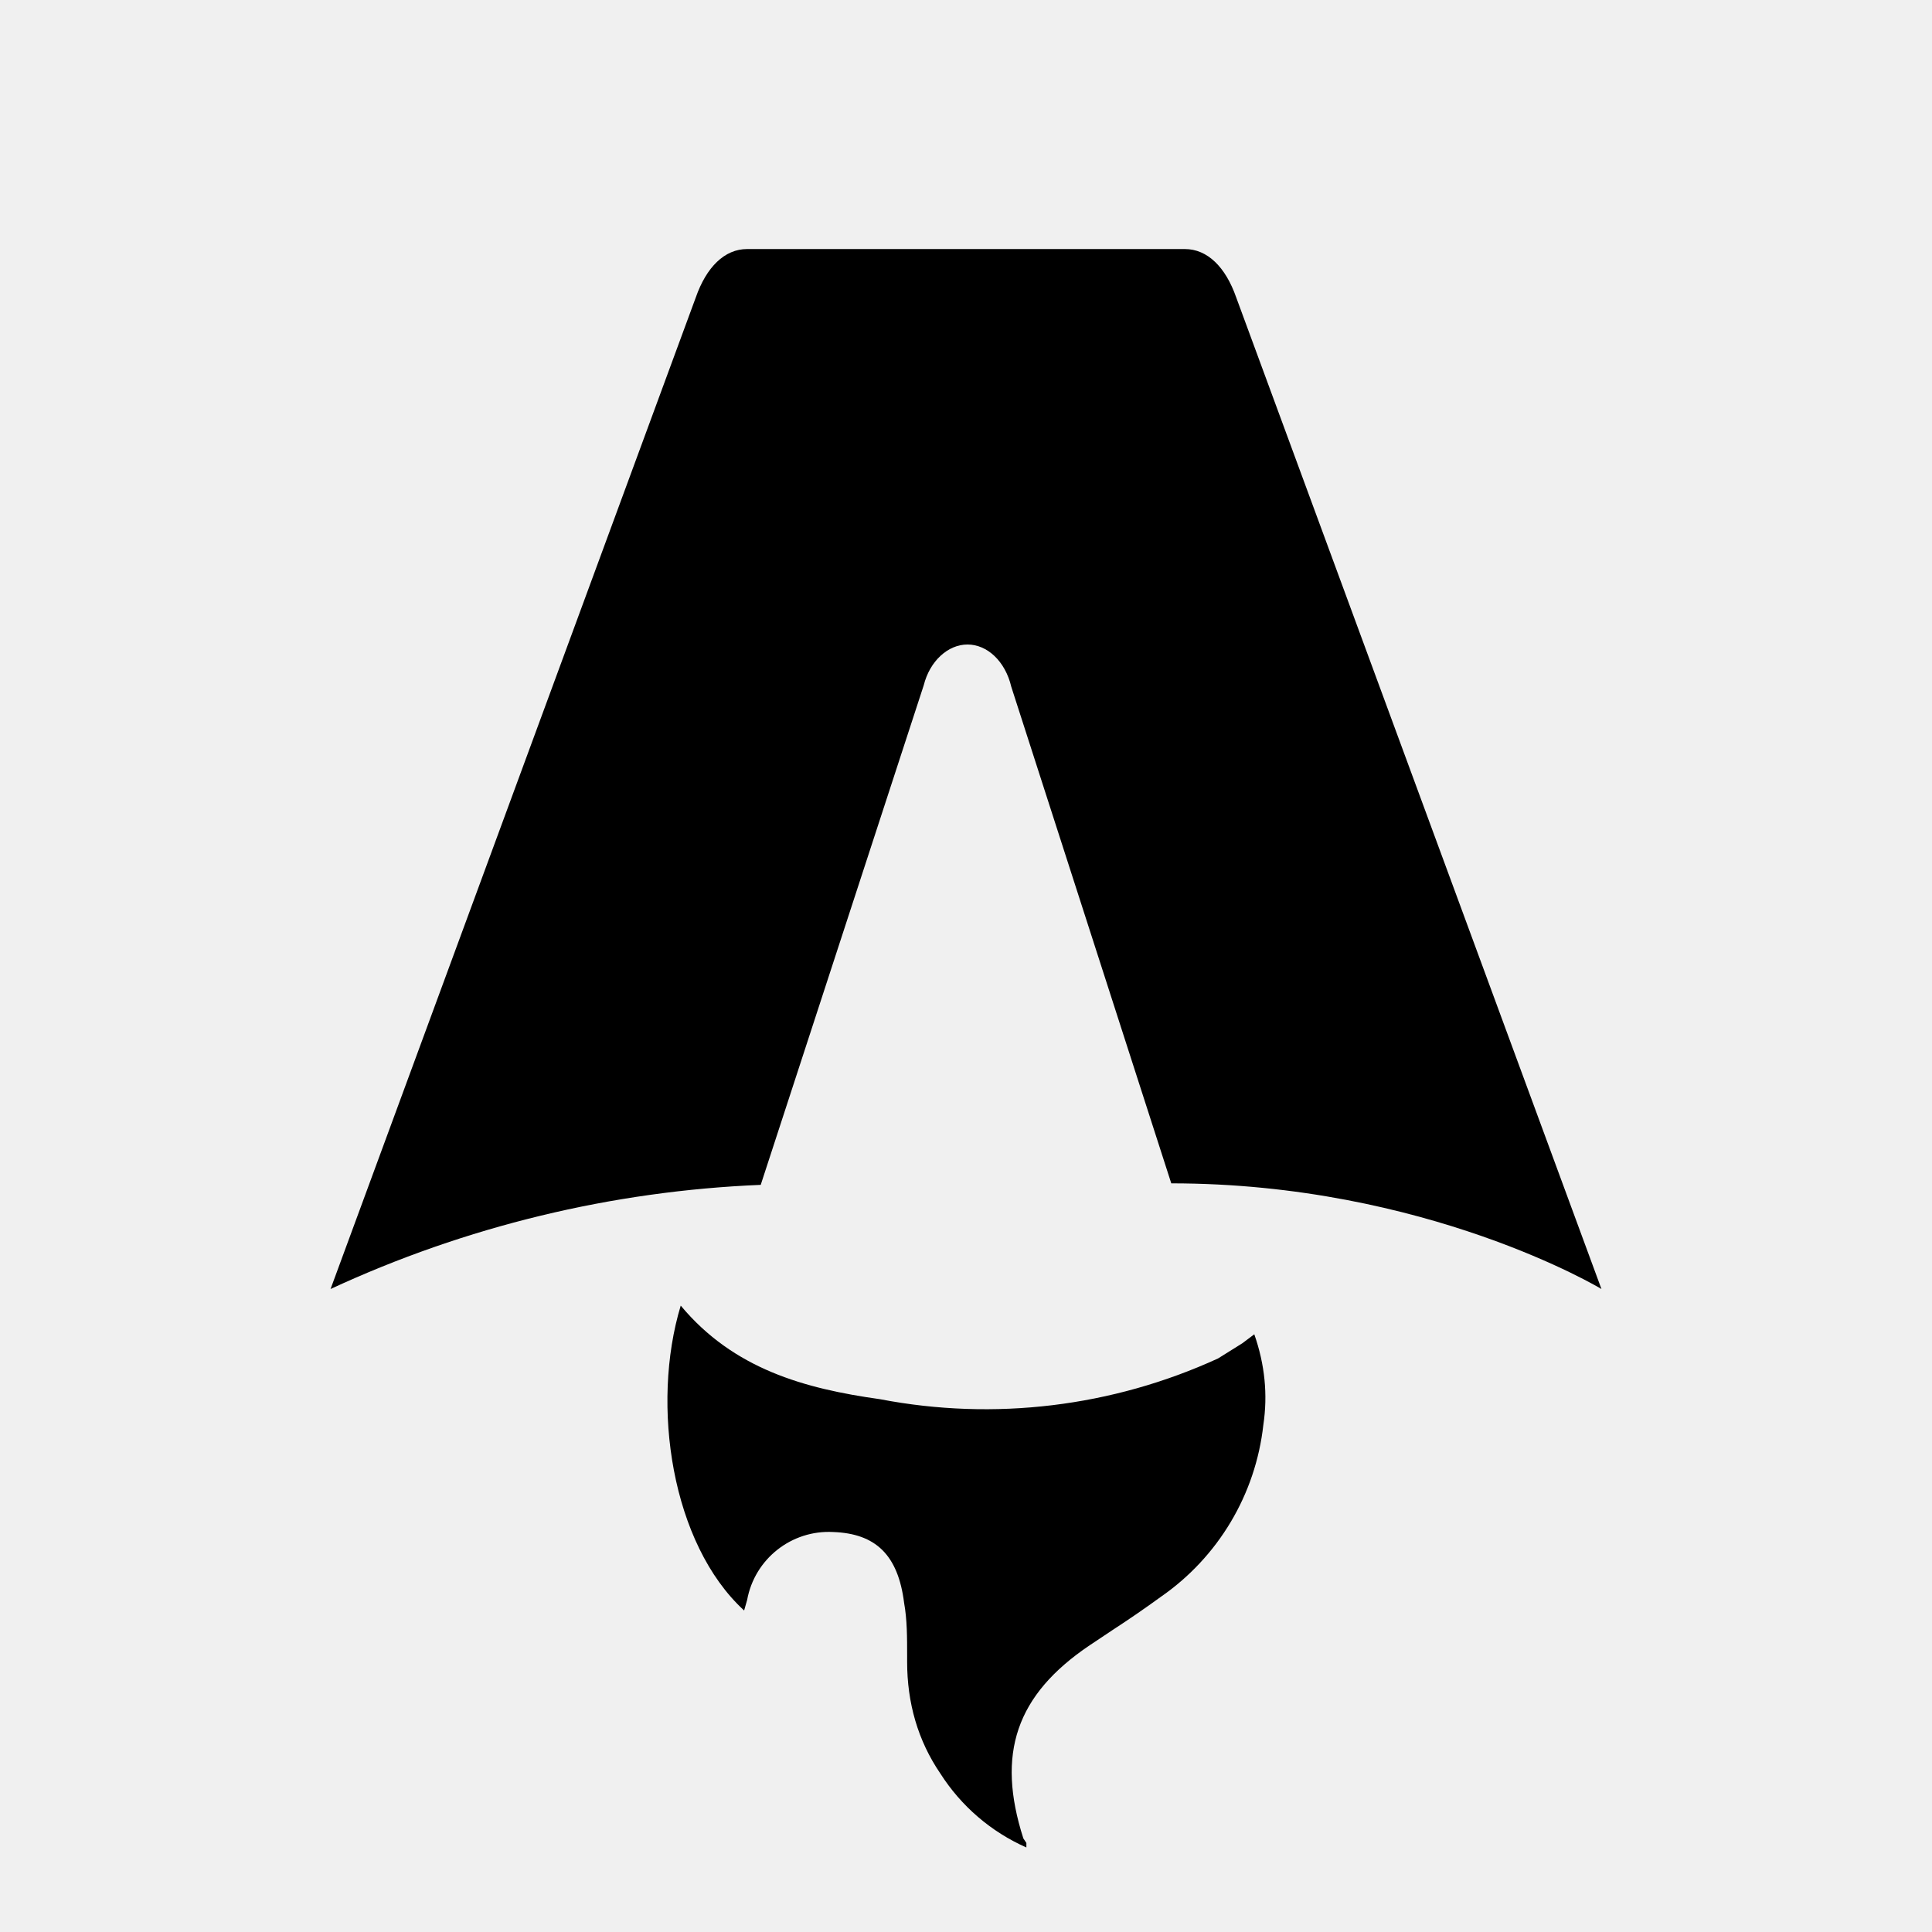
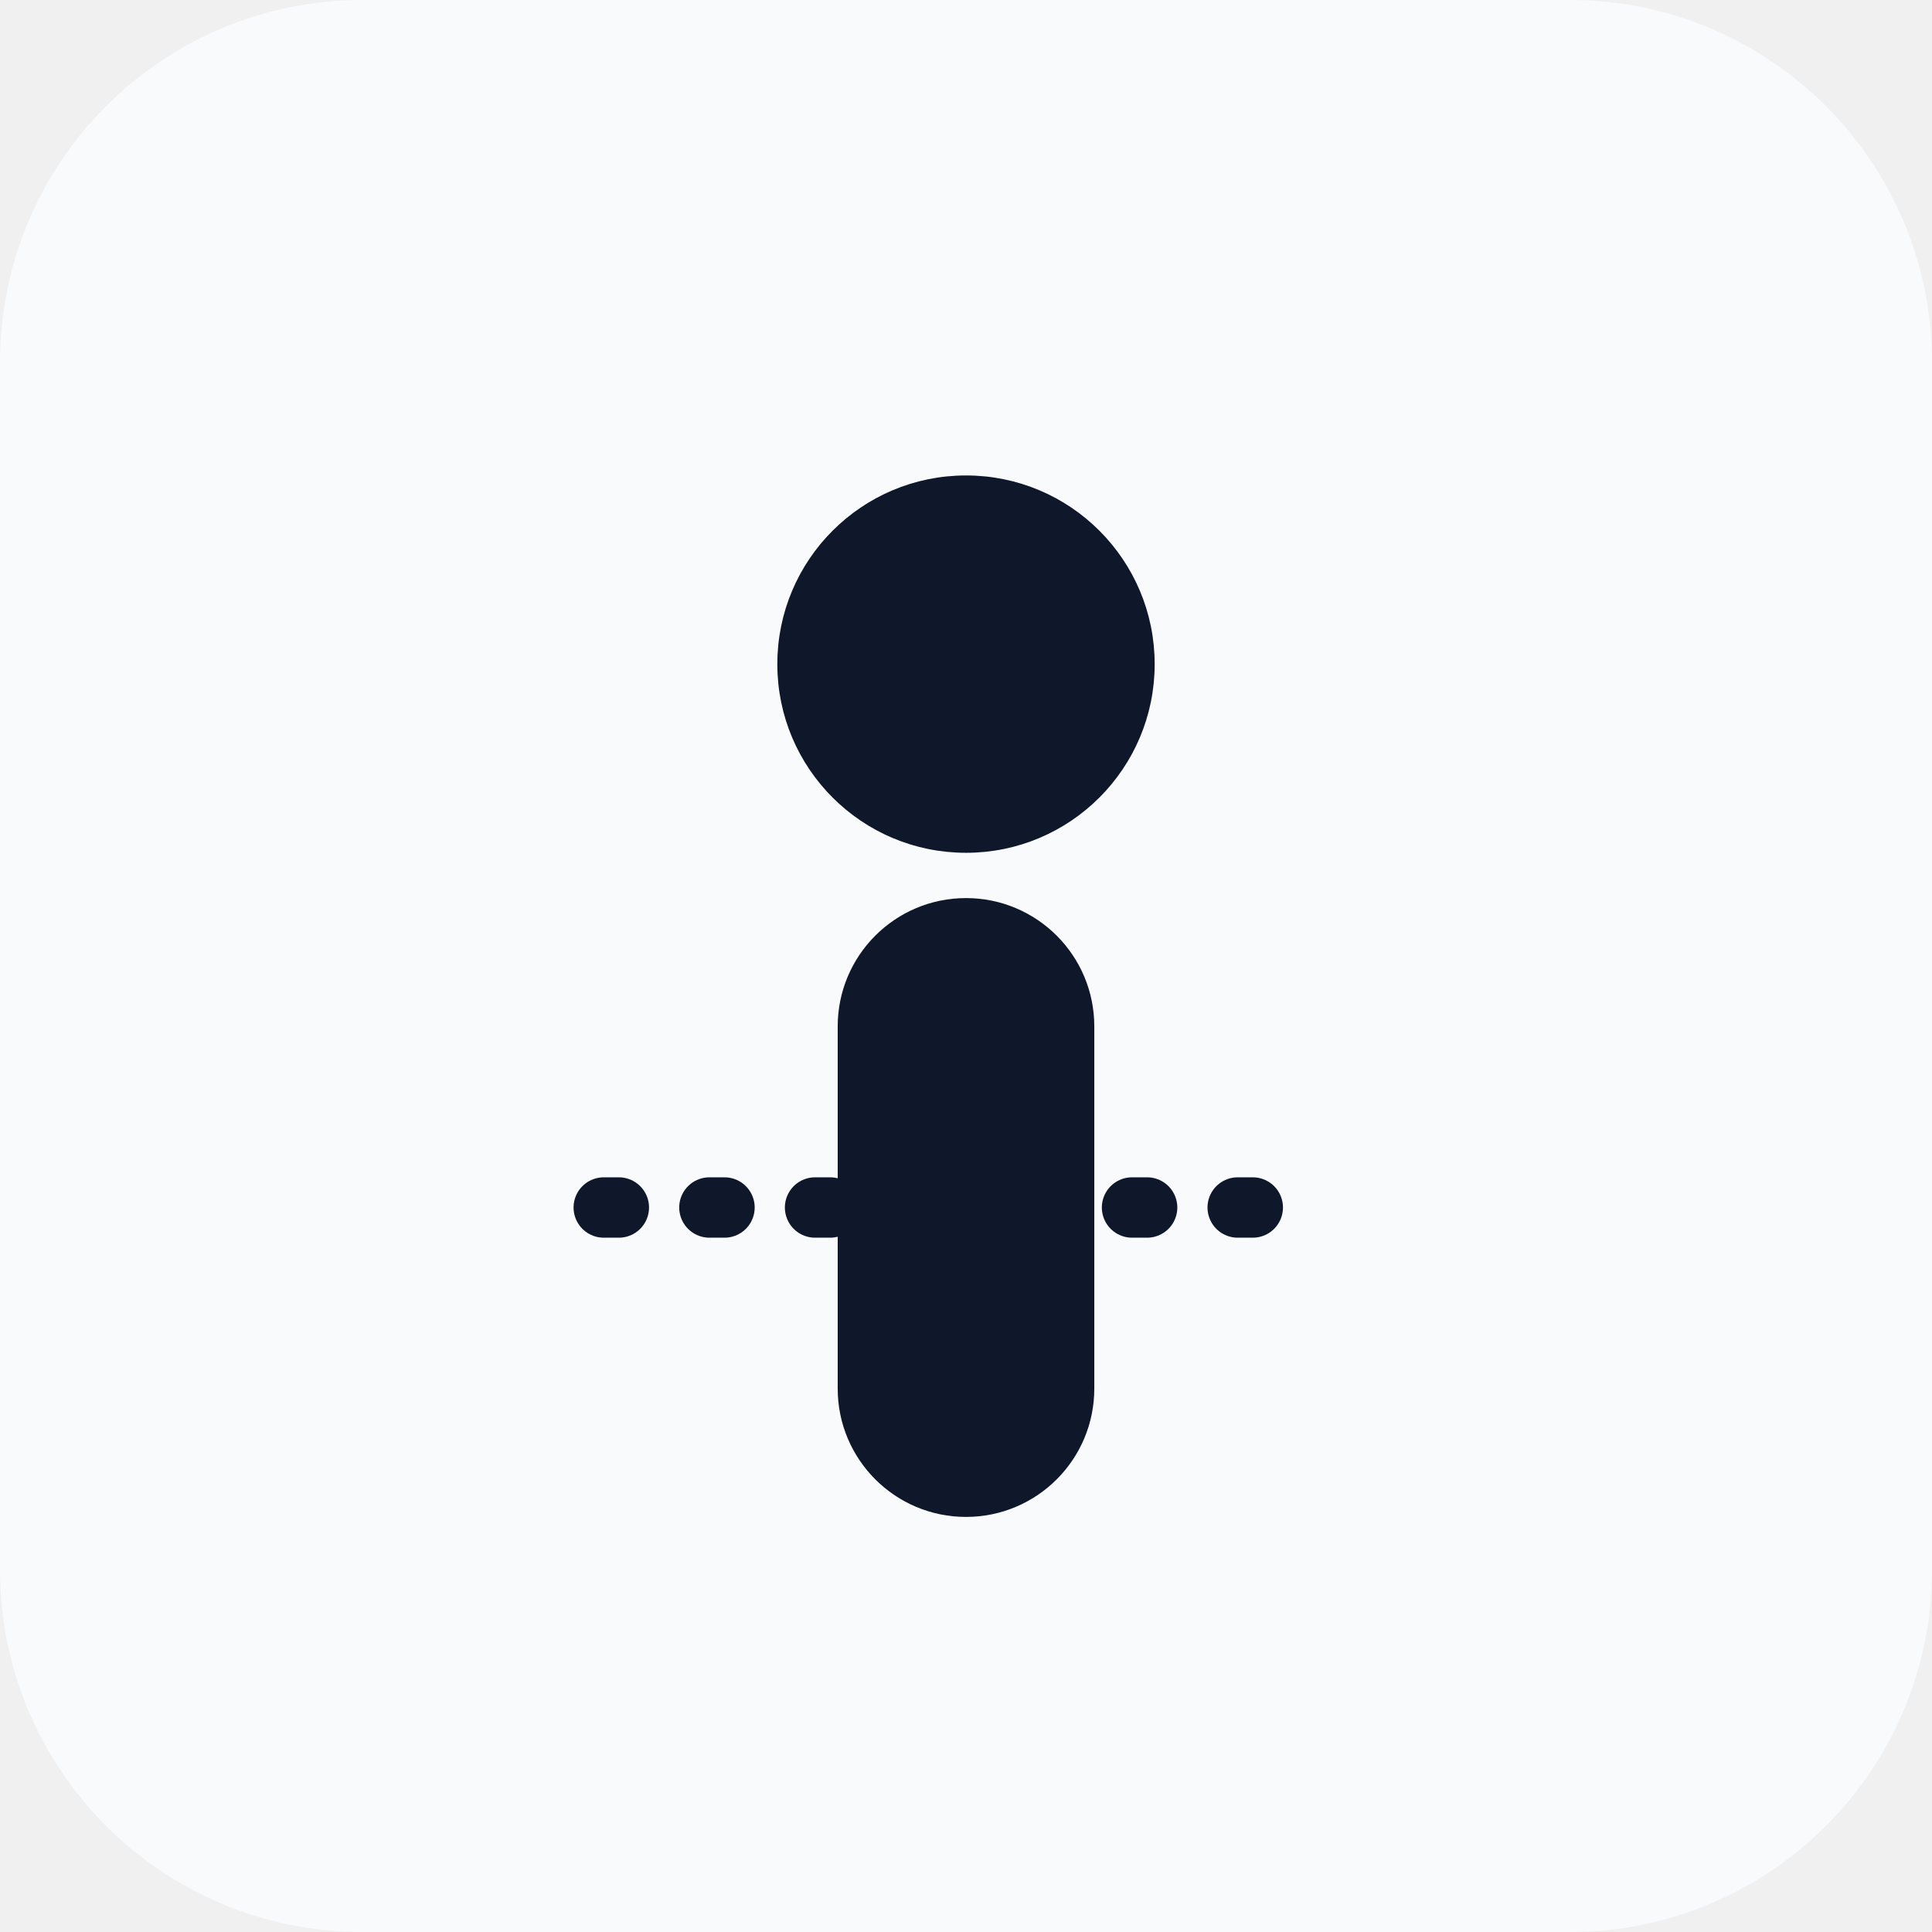
<svg xmlns="http://www.w3.org/2000/svg" fill="none" viewBox="0 0 128 128">
-   <path d="M50.4 78.5a75.1 75.1 0 0 0-28.5 6.9l24.2-65.7c.7-2 1.9-3.2 3.4-3.2h29c1.5 0 2.7 1.2 3.4 3.2l24.2 65.7s-11.6-7-28.5-7L67 45.5c-.4-1.7-1.6-2.8-2.9-2.8-1.3 0-2.5 1.1-2.9 2.7L50.4 78.5Zm-1.1 28.2Zm-4.2-20.2c-2 6.6-.6 15.8 4.2 20.2a17.5 17.5 0 0 1 .2-.7 5.5 5.5 0 0 1 5.7-4.5c2.8.1 4.3 1.5 4.7 4.7.2 1.1.2 2.3.2 3.5v.4c0 2.7.7 5.2 2.2 7.4a13 13 0 0 0 5.7 4.9v-.3l-.2-.3c-1.8-5.6-.5-9.5 4.4-12.8l1.5-1a73 73 0 0 0 3.2-2.2 16 16 0 0 0 6.8-11.4c.3-2 .1-4-.6-6l-.8.6-1.6 1a37 37 0 0 1-22.4 2.7c-5-.7-9.7-2-13.2-6.2Z" />
+   <rect width="128" height="128" rx="24" class="bg" />
+   <g class="logo">
+     <circle cx="64" cy="44" r="12" />
+     <rect x="56" y="60" width="16" height="40" rx="8" />
+     <path d="M40 80 L88 80" stroke-width="4" stroke-linecap="round" stroke-dasharray="1 6" />
+   </g>
  <style>
-         path { fill: #000; }
+         .bg {
+             fill: #f8fafc; /* Tailwind slate-50 */
+         }
+         .logo {
+             fill: #0f172a; /* Tailwind slate-900 */
+             stroke: #0f172a;
+         }
+         
        @media (prefers-color-scheme: dark) {
-             path { fill: #FFF; }
+             .bg {
+                 fill: #0f172a; /* Tailwind slate-900 */
+             }
+             .logo {
+                 fill: #f8fafc; /* Tailwind slate-50 */
+                 stroke: #f8fafc;
+             }
        }
    </style>
</svg>
